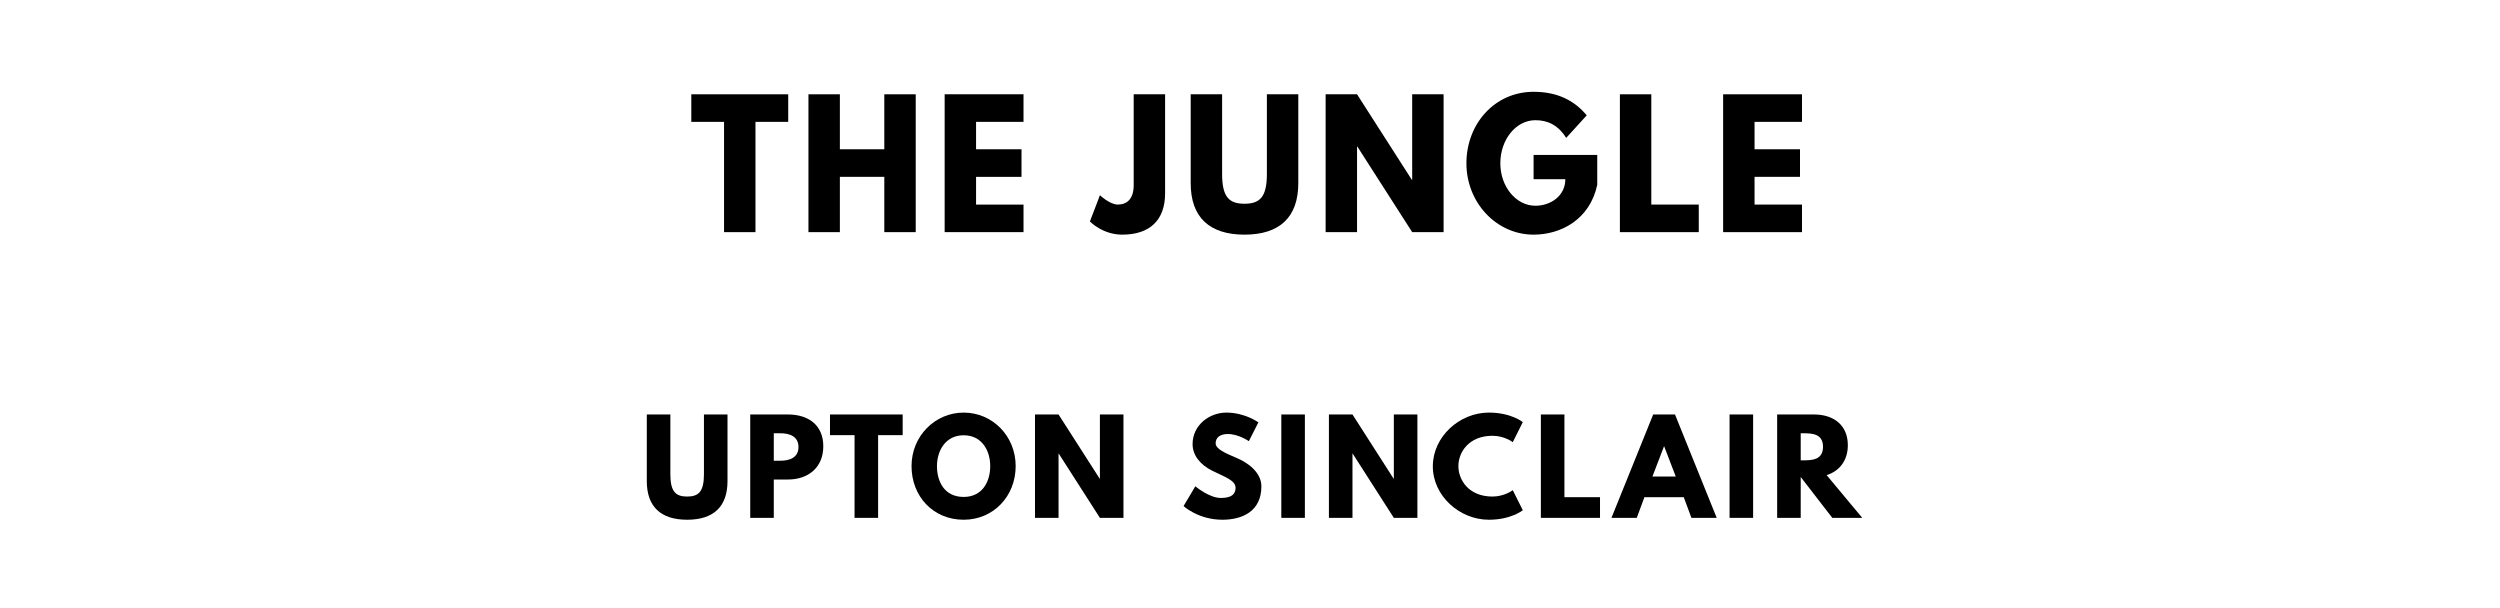
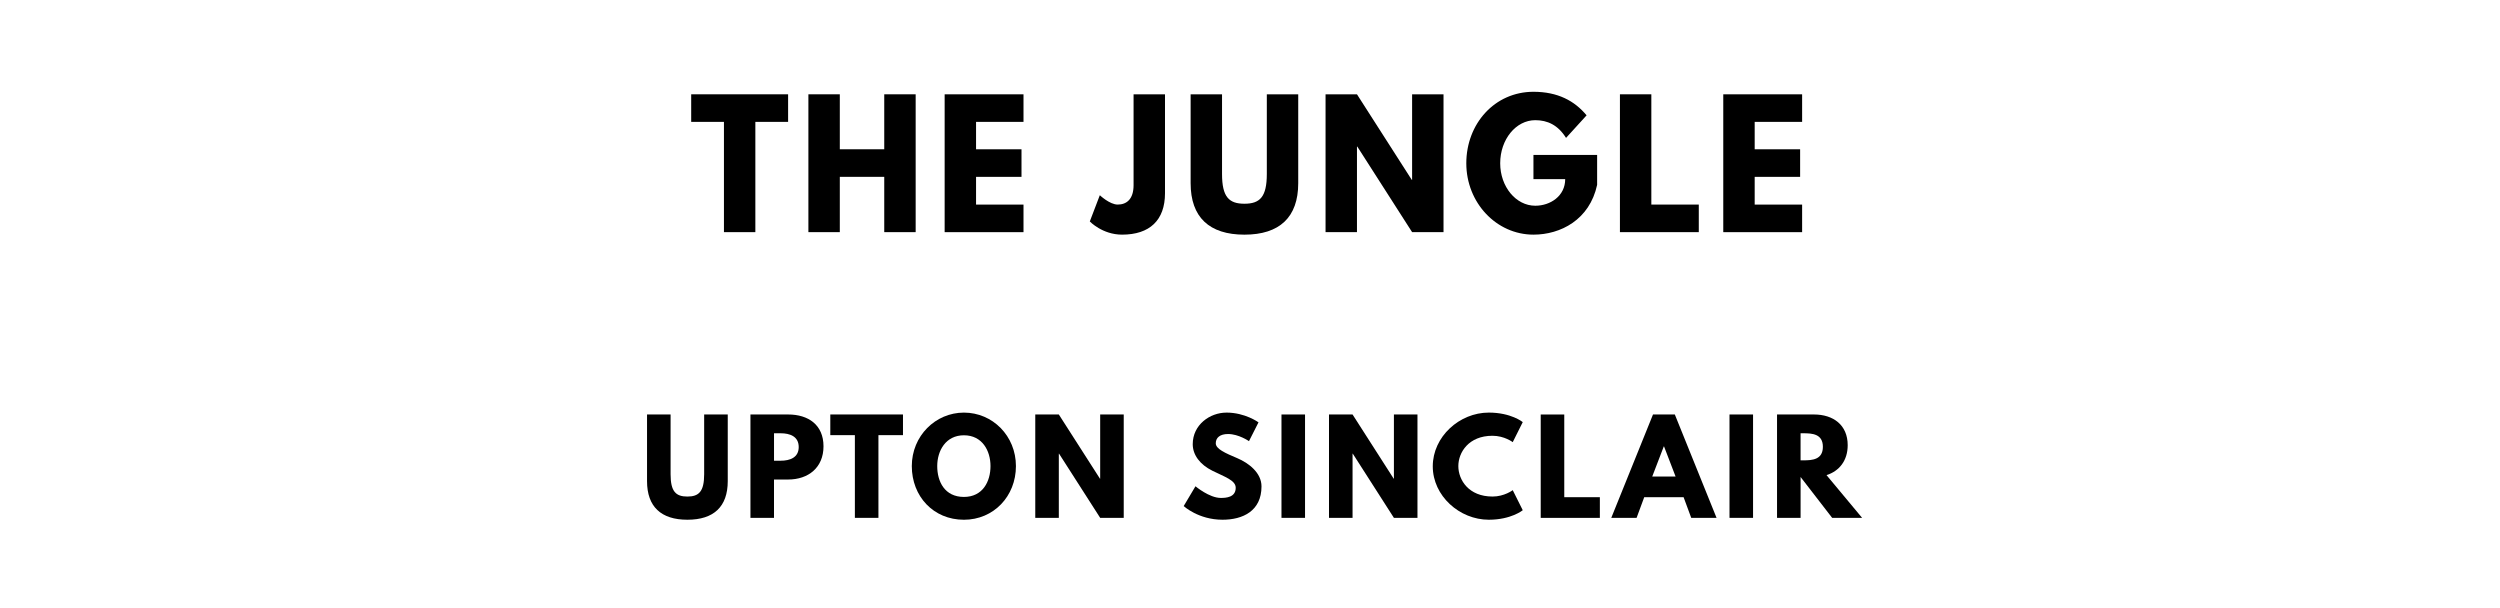
<svg xmlns="http://www.w3.org/2000/svg" version="1.1" viewBox="0 0 1400 340">
  <g aria-label="THE JUNGLE">
-     <path d="m 387.13,68.246 h 18.339 V 130 h 17.591 V 68.246 h 18.339 V 52.807 h -54.269 z" />
-     <path d="m 470.325,99.029 h 24.889 V 130 h 17.591 V 52.807 H 495.213 V 83.591 H 470.325 V 52.807 H 452.734 V 130 h 17.591 z" />
-     <path d="M 573.17,52.807 H 529.006 V 130 h 44.164 v -15.439 h -26.573 V 99.029 h 25.45 V 83.591 H 546.596 V 68.246 h 26.573 z" />
-     <path d="M 652.458,52.807 H 634.867 V 103.708 c 0,7.766 -3.836,10.854 -8.889,10.854 -4.491,0 -10.012,-5.24 -10.012,-5.24 l -5.614,14.69 c 0,0 7.018,7.392 18.058,7.392 15.439,0 24.047,-8.047 24.047,-23.205 z" />
-     <path d="m 727.048,52.807 h -17.591 v 44.632 c 0,12.912 -3.93,16.655 -12.538,16.655 -8.608,0 -12.538,-3.743 -12.538,-16.655 v -44.632 h -17.591 v 49.778 c 0,19.088 10.48,28.819 30.129,28.819 19.649,0 30.129,-9.731 30.129,-28.819 z" />
-     <path d="m 759.944,82.094 h 0.187 L 790.822,130 h 17.591 V 52.807 H 790.822 V 100.713 H 790.635 L 759.944,52.807 H 742.354 V 130 h 17.591 z" />
-     <path d="m 894.458,86.772 h -35.649 v 13.567 h 17.778 c 0,9.45 -8.327,14.877 -16.749,14.877 -10.854,0 -19.649,-10.667 -19.649,-23.766 0,-13.38 8.795,-24.14 19.649,-24.14 6.83,0 12.725,2.713 17.216,9.918 L 888.563,64.596 c -6.737,-8.14 -16.187,-13.193 -29.754,-13.193 -21.708,0 -37.614,17.871 -37.614,40.047 0,22.082 16.842,39.953 37.614,39.953 15.158,0 31.439,-8.327 35.649,-27.883 z" />
-     <path d="M 924.732,52.807 H 907.142 V 130 h 44.164 v -15.439 h -26.573 z" />
-     <path d="M 1009.12,52.807 H 964.956 V 130 h 44.164 V 114.561 H 982.547 V 99.029 h 25.45 V 83.591 H 982.547 V 68.246 h 26.573 z" />
+     <path d="M387.07,68.25l0.00-15.44l54.27,0.00l0.00,15.44l-18.34,0.00l0.00,61.75l-17.59,0.00l0.00-61.75l-18.34,0.00z" />
+     <path d="M470.29,99.03l0.00,30.97l-17.59,0.00l0.00-77.19l17.59,0.00l0.00,30.78l24.89,0.00l0.00-30.78l17.59,0.00l0.00,77.19l-17.59,0.00l0.00-30.97l-24.89,0.00z" />
+     <path d="M573.16,52.81l0.00,15.44l-26.57,0.00l0.00,15.35l25.45,0.00l0.00,15.44l-25.45,0.00l0.00,15.53l26.57,0.00l0.00,15.44l-44.16,0.00l0.00-77.19l44.16,0.00z" />
+     <path d="M652.40,52.81l0.00,55.39c0.00,15.16-8.61,23.20-24.05,23.20c-11.04,0.00-18.06-7.39-18.06-7.39l5.61-14.69s5.52,5.24,10.01,5.24c5.05,0.00,8.89-3.09,8.89-10.85l0.00-50.90l17.59,0.00z" />
+     <path d="M727.01,52.81l0.00,49.78c0.00,19.09-10.48,28.82-30.13,28.82s-30.13-9.73-30.13-28.82l0.00-49.78l17.59,0.00l0.00,44.63c0.00,12.91,3.93,16.65,12.54,16.65s12.54-3.74,12.54-16.65l0.00-44.63l17.59,0.00z" />
+     <path d="M759.90,82.09l0.00,47.91l-17.59,0.00l0.00-77.19l17.59,0.00l30.69,47.91l0.19,0.00l0.00-47.91l17.59,0.00l0.00,77.19l-17.59,0.00l-30.69-47.91l-0.19,0.00z" />
+     <path d="M894.39,86.77l0.00,16.75c-4.21,19.56-20.49,27.88-35.65,27.88c-20.77,0.00-37.61-17.87-37.61-39.95c0.00-22.18,15.91-40.05,37.61-40.05c13.57,0.00,23.02,5.05,29.75,13.19l-11.51,12.63c-4.49-7.20-10.39-9.92-17.22-9.92c-10.85,0.00-19.65,10.76-19.65,24.14c0.00,13.10,8.80,23.77,19.65,23.77c8.42,0.00,16.75-5.43,16.75-14.88l-17.78,0.00l0.00-13.57l35.65,0.00z" />
+     <path d="M924.75,52.81l0.00,61.75l26.57,0.00l0.00,15.44l-44.16,0.00l0.00-77.19l17.59,0.00z" />
+     <path d="M1009.19,52.81l0.00,15.44l-26.57,0.00l0.00,15.35l25.45,0.00l0.00,15.44l-25.45,0.00l0.00,15.53l26.57,0.00l0.00,15.44l-44.16,0.00l0.00-77.19l44.16,0.00z" />
  </g>
  <g aria-label="UPTON SINCLAIR">
-     <path d="m 407.402,232.105 h -13.193 v 33.474 c 0,9.684 -2.947,12.491 -9.404,12.491 -6.456,0 -9.403,-2.807 -9.403,-12.491 v -33.474 h -13.193 v 37.333 c 0,14.316 7.86,21.614 22.596,21.614 14.737,0 22.596,-7.298 22.596,-21.614 z" />
-     <path d="M 420.132,232.105 V 290 h 13.193 v -21.474 h 7.93 c 11.298,0 19.789,-6.667 19.789,-18.596 0,-12 -8.491,-17.825 -19.789,-17.825 z M 433.325,258 v -15.368 h 3.719 c 5.193,0 10.105,1.754 10.105,7.719 0,5.895 -4.912,7.649 -10.105,7.649 z" />
-     <path d="m 464.794,243.684 h 13.754 V 290 h 13.193 v -46.316 h 13.754 v -11.579 h -40.702 z" />
-     <path d="m 510.457,261.018 c 0,16.912 12.07,30.035 29.193,30.035 16.632,0 29.123,-13.123 29.123,-30.035 0,-16.912 -13.053,-29.965 -29.123,-29.965 -15.93,0 -29.193,13.053 -29.193,29.965 z m 14.246,0 c 0,-8.632 4.772,-17.263 14.947,-17.263 10.246,0 14.877,8.632 14.877,17.263 0,8.632 -4.351,17.263 -14.877,17.263 -10.807,0 -14.947,-8.632 -14.947,-17.263 z" />
-     <path d="m 592.787,254.07 h 0.14 L 615.945,290 h 13.193 v -57.895 h -13.193 v 35.93 h -0.14 L 592.787,232.105 H 579.594 V 290 h 13.193 z" />
-     <path d="m 686.723,231.053 c -9.333,0 -18.877,6.877 -18.877,17.684 0,6.035 4.07,11.439 11.018,14.877 6.877,3.439 13.053,5.333 13.053,9.544 0,5.404 -5.474,5.684 -8.351,5.684 -6.456,0 -14.175,-6.526 -14.175,-6.526 l -6.596,11.088 c 0,0 8.211,7.649 21.754,7.649 11.298,0 21.825,-4.842 21.825,-18.667 0,-7.579 -7.088,-13.053 -13.544,-15.789 -6.596,-2.807 -12.07,-5.123 -12.07,-8.351 0,-3.158 2.386,-5.193 6.877,-5.193 5.965,0 11.719,4 11.719,4 l 5.333,-10.526 c 0,0 -7.439,-5.474 -17.965,-5.474 z" />
-     <path d="M 730.731,232.105 H 717.538 V 290 h 13.193 z" />
-     <path d="m 757.387,254.07 h 0.14 L 780.545,290 h 13.193 v -57.895 h -13.193 v 35.93 h -0.14 L 757.387,232.105 H 744.194 V 290 h 13.193 z" />
-     <path d="m 835.785,278.07 c -13.263,0 -19.088,-9.263 -19.088,-17.053 0,-7.719 5.825,-16.982 19.088,-16.982 6.737,0 11.368,3.579 11.368,3.579 l 5.614,-11.228 c 0,0 -6.456,-5.333 -19.018,-5.333 -16.421,0 -31.368,13.474 -31.368,30.105 0,16.561 15.018,29.895 31.368,29.895 12.561,0 19.018,-5.333 19.018,-5.333 l -5.614,-11.228 c 0,0 -4.632,3.579 -11.368,3.579 z" />
-     <path d="M 876.077,232.105 H 862.884 V 290 h 33.123 v -11.579 h -19.93 z" />
-     <path d="M 937.995,232.105 H 925.784 L 902.416,290 H 916.591 l 4.281,-11.579 h 22.035 L 947.187,290 h 14.175 z m 0.421,34.737 H 925.363 L 931.819,250 h 0.14 z" />
-     <path d="M 981.746,232.105 H 968.553 V 290 h 13.193 z" />
-     <path d="M 995.208,232.105 V 290 h 13.193 V 267.123 L 1026.085,290 h 16.772 l -19.93,-23.93 c 7.088,-2.246 11.86,-8.07 11.86,-16.772 0,-11.368 -8.14,-17.193 -18.877,-17.193 z m 13.193,25.684 v -15.158 h 1.544 c 4.982,0 10.947,0.351 10.947,7.579 0,7.228 -5.965,7.579 -10.947,7.579 z" />
+     <path d="M407.54,232.11l0.00,37.33c0.00,14.32-7.86,21.61-22.60,21.61s-22.60-7.30-22.60-21.61l0.00-37.33l13.19,0.00l0.00,33.47c0.00,9.68,2.95,12.49,9.40,12.49s9.40-2.81,9.40-12.49l0.00-33.47l13.19,0.00z" />
+     <path d="M420.25,232.11l21.12,0.00c11.30,0.00,19.79,5.82,19.79,17.82c0.00,11.93-8.49,18.60-19.79,18.60l-7.93,0.00l0.00,21.47l-13.19,0.00l0.00-57.89z  M433.45,258.00l3.72,0.00c5.19,0.00,10.11-1.75,10.11-7.65c0.00-5.96-4.91-7.72-10.11-7.72l-3.72,0.00l0.00,15.37z" />
+     <path d="M464.97,243.68l0.00-11.58l40.70,0.00l0.00,11.58l-13.75,0.00l0.00,46.32l-13.19,0.00l0.00-46.32l-13.75,0.00z" />
+     <path d="M510.61,261.02c0.00-16.91,13.26-29.96,29.19-29.96c16.07,0.00,29.12,13.05,29.12,29.96s-12.49,30.04-29.12,30.04c-17.12,0.00-29.19-13.12-29.19-30.04z  M524.85,261.02c0.00,8.63,4.14,17.26,14.95,17.26c10.53,0.00,14.88-8.63,14.88-17.26s-4.63-17.26-14.88-17.26c-10.18,0.00-14.95,8.63-14.95,17.26z" />
+     <path d="M592.94,254.07l0.00,35.93l-13.19,0.00l0.00-57.89l13.19,0.00l23.02,35.93l0.14,0.00l0.00-35.93l13.19,0.00l0.00,57.89l-13.19,0.00l-23.02-35.93l-0.14,0.00z" />
+     <path d="M686.80,231.05c10.53,0.00,17.96,5.47,17.96,5.47l-5.33,10.53s-5.75-4.00-11.72-4.00c-4.49,0.00-6.88,2.04-6.88,5.19c0.00,3.23,5.47,5.54,12.07,8.35c6.46,2.74,13.54,8.21,13.54,15.79c0.00,13.82-10.53,18.67-21.82,18.67c-13.54,0.00-21.75-7.65-21.75-7.65l6.60-11.09s7.72,6.53,14.18,6.53c2.88,0.00,8.35-0.28,8.35-5.68c0.00-4.21-6.18-6.11-13.05-9.54c-6.95-3.44-11.02-8.84-11.02-14.88c0.00-10.81,9.54-17.68,18.88-17.68z" />
+     <path d="M730.82,232.11l0.00,57.89l-13.19,0.00l0.00-57.89l13.19,0.00z" />
+     <path d="M757.43,254.07l0.00,35.93l-13.19,0.00l0.00-57.89l13.19,0.00l23.02,35.93l0.14,0.00l0.00-35.93l13.19,0.00l0.00,57.89l-13.19,0.00l-23.02-35.93l-0.14,0.00z" />
+     <path d="M835.76,278.07c6.74,0.00,11.37-3.58,11.37-3.58l5.61,11.23s-6.46,5.33-19.02,5.33c-16.35,0.00-31.37-13.33-31.37-29.89c0.00-16.63,14.95-30.11,31.37-30.11c12.56,0.00,19.02,5.33,19.02,5.33l-5.61,11.23s-4.63-3.58-11.37-3.58c-13.26,0.00-19.09,9.26-19.09,16.98c0.00,7.79,5.82,17.05,19.09,17.05z" />
+     <path d="M875.99,232.11l0.00,46.32l19.93,0.00l0.00,11.58l-33.12,0.00l0.00-57.89l13.19,0.00z" />
+     <path d="M937.90,232.11l23.37,57.89l-14.18,0.00l-4.28-11.58l-22.04,0.00l-4.28,11.58l-14.18,0.00l23.37-57.89l12.21,0.00z  M938.32,266.84l-6.46-16.84l-0.14,0.00l-6.46,16.84l13.05,0.00z" />
+     <path d="M981.71,232.11l0.00,57.89l-13.19,0.00l0.00-57.89l13.19,0.00z" />
+     <path d="M995.13,232.11l20.70,0.00c10.74,0.00,18.88,5.82,18.88,17.19c0.00,8.70-4.77,14.53-11.86,16.77l19.93,23.93l-16.77,0.00l-17.68-22.88l0.00,22.88l-13.19,0.00l0.00-57.89z  M1008.32,257.79l1.54,0.00c4.98,0.00,10.95-0.35,10.95-7.58s-5.96-7.58-10.95-7.58l-1.54,0.00l0.00,15.16z" />
  </g>
</svg>
